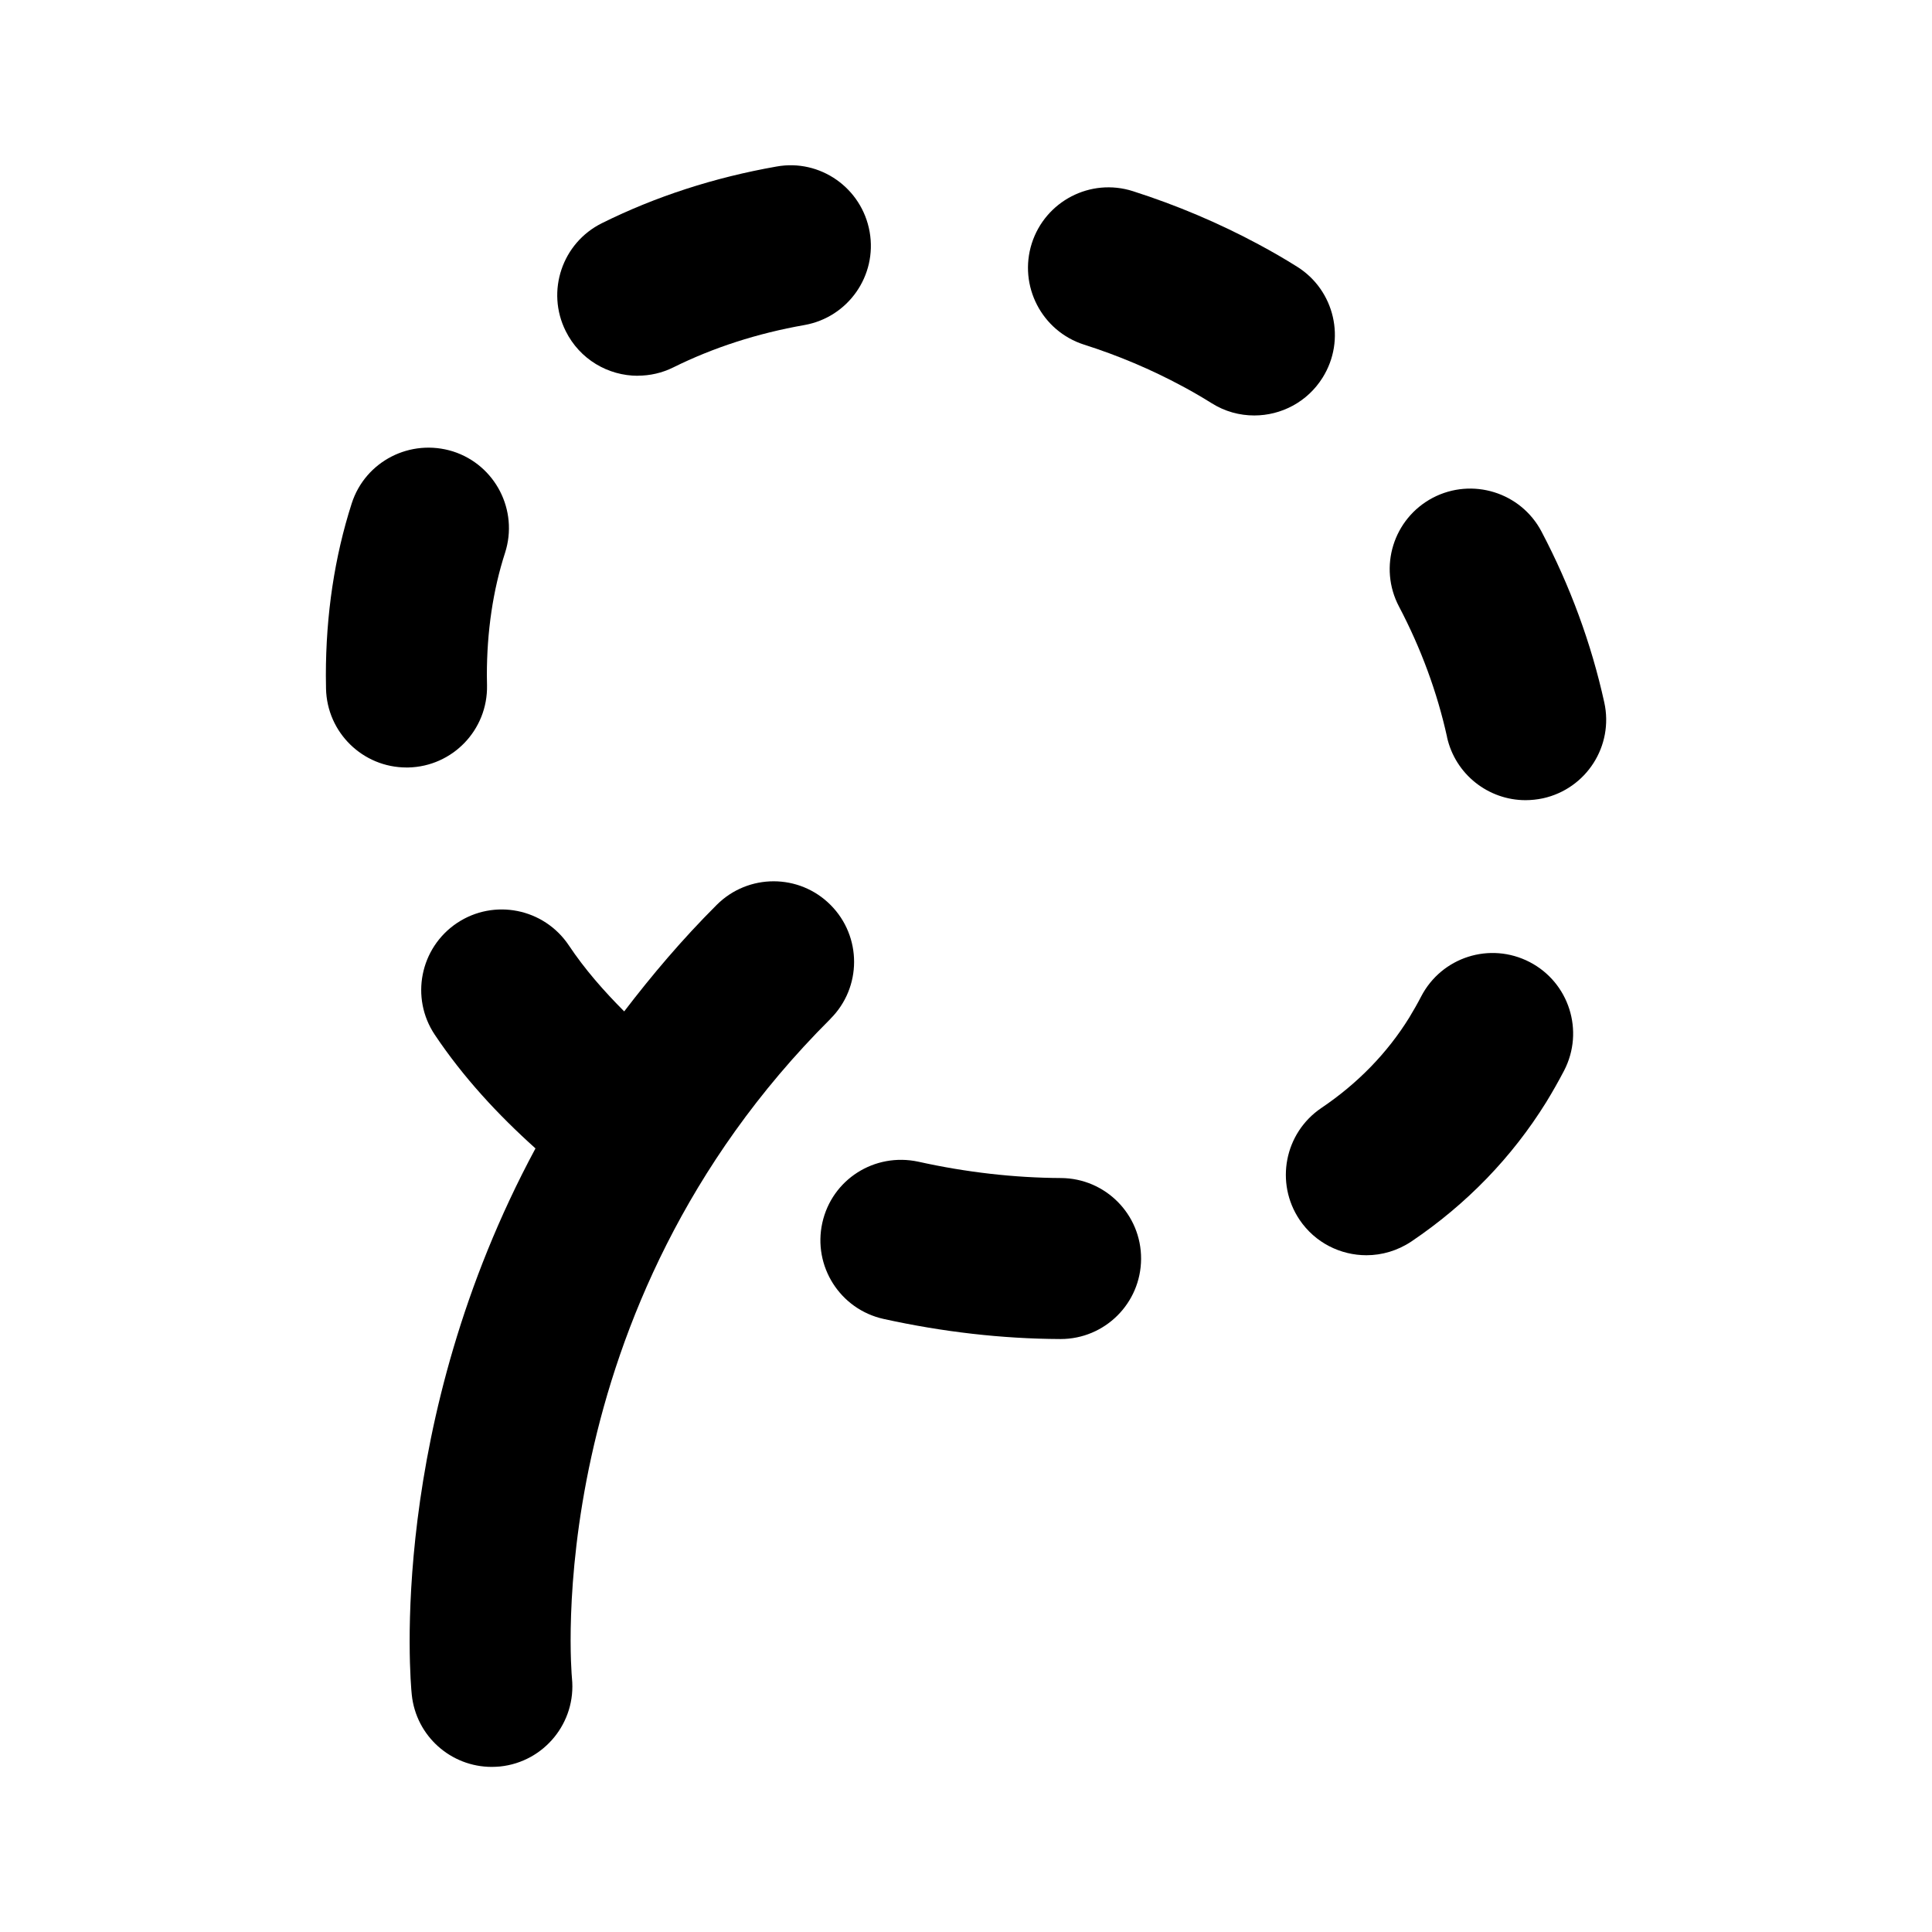
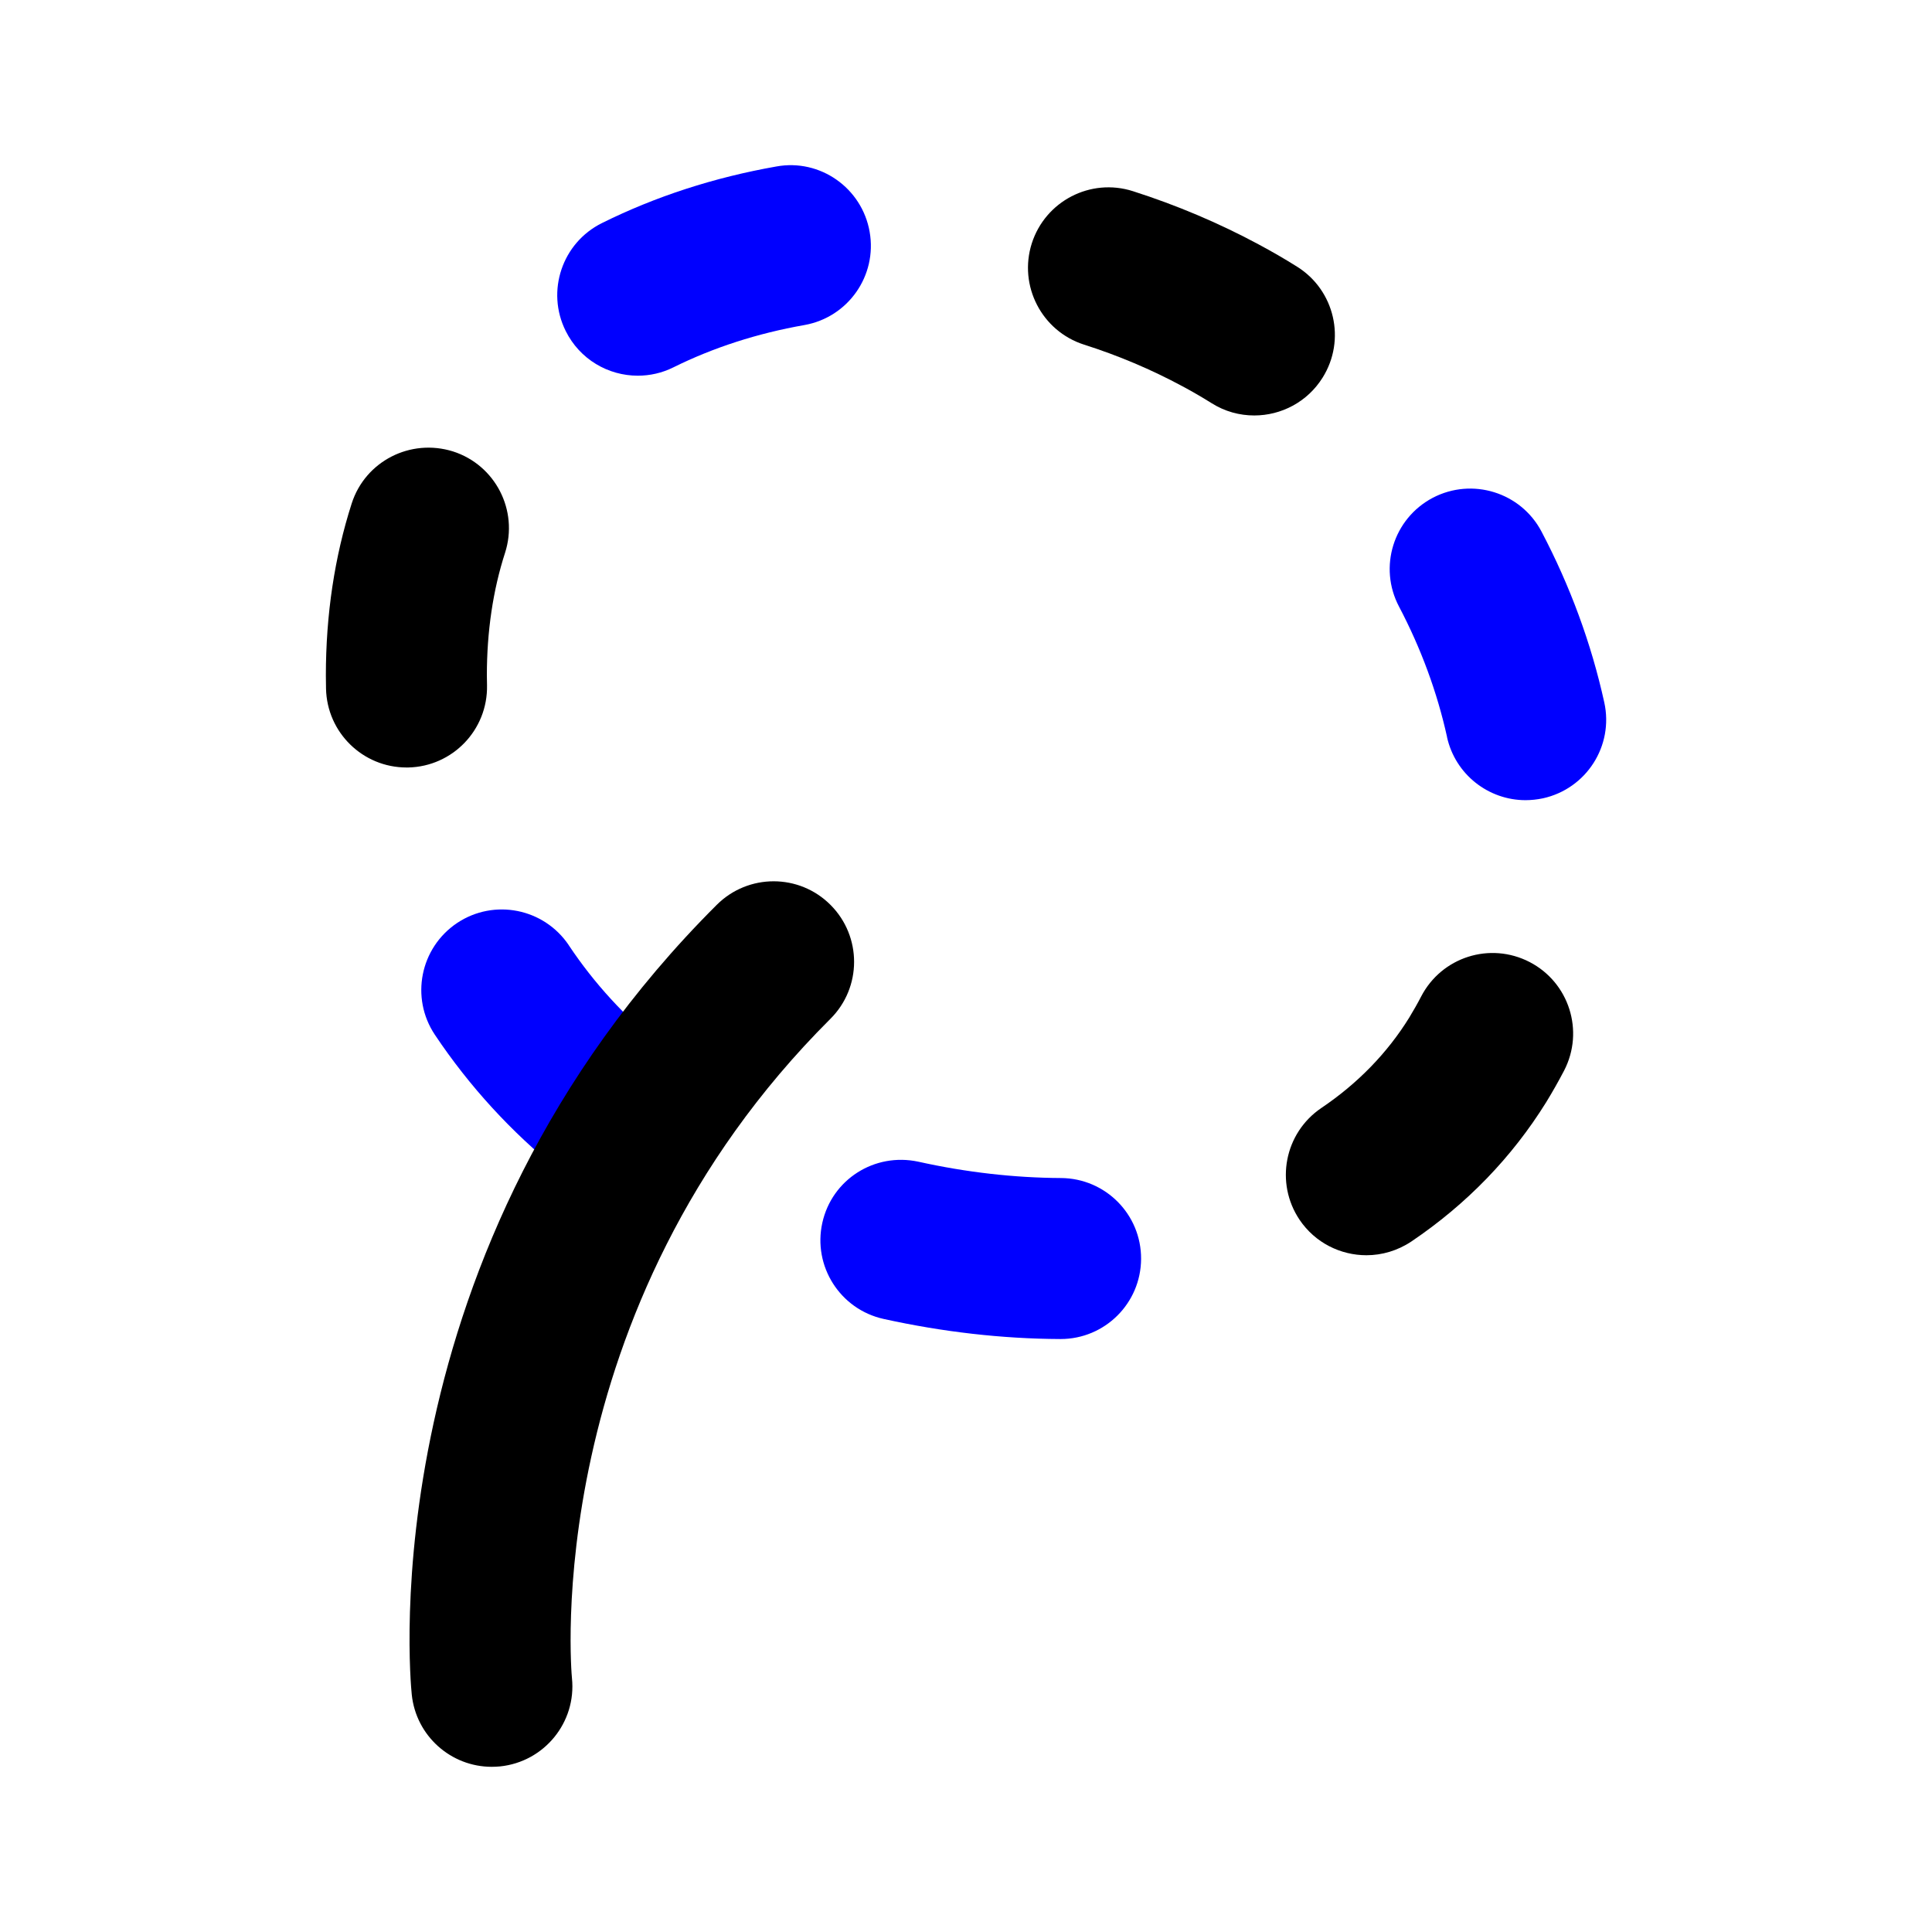
<svg xmlns="http://www.w3.org/2000/svg" id="b" data-name="Layer 1" width="24" height="24" viewBox="0 0 24 24">
  <path d="M6.05,8.513l-.002-.123c0-.546,.076-1.059,.226-1.523,.169-.526-.12-1.09-.646-1.259-.528-.166-1.09,.12-1.259,.646-.213,.663-.321,1.382-.321,2.137l.002,.164c.012,.545,.457,.979,1,.979h.021c.552-.012,.99-.468,.979-1.021Z" />
-   <path d="M17.975,9.155c.103,.467,.517,.785,.976,.785,.071,0,.144-.008,.216-.023,.54-.119,.881-.652,.762-1.191-.161-.732-.424-1.446-.78-2.123-.257-.488-.862-.675-1.351-.419-.489,.258-.677,.862-.419,1.351,.273,.519,.474,1.064,.597,1.621Z" />
-   <path d="M13.179,14.634c-.58-.003-1.177-.071-1.771-.203-.546-.117-1.074,.222-1.193,.76-.119,.539,.221,1.073,.76,1.193,.734,.162,1.474,.247,2.195,.25h.005c.55,0,.997-.444,1-.995,.003-.553-.443-1.002-.995-1.005Z" />
-   <path d="M7.923,4.667c.149,0,.301-.033,.443-.104,.494-.245,1.041-.422,1.626-.525,.544-.096,.907-.614,.811-1.158-.096-.544-.615-.91-1.158-.811-.773,.136-1.503,.373-2.167,.703-.495,.245-.697,.846-.451,1.34,.175,.353,.528,.556,.896,.556Z" />
+   <path d="M7.066,11.742c-.308-.458-.927-.583-1.388-.276-.459,.308-.583,.928-.276,1.388,.428,.64,.949,1.209,1.55,1.692,.186,.148,.406,.221,.626,.221,.293,0,.583-.128,.78-.373,.346-.431,.277-1.061-.152-1.406-.442-.355-.826-.774-1.14-1.245Z" fill="blue" />
+   <path d="M17.975,9.155c.103,.467,.517,.785,.976,.785,.071,0,.144-.008,.216-.023,.54-.119,.881-.652,.762-1.191-.161-.732-.424-1.446-.78-2.123-.257-.488-.862-.675-1.351-.419-.489,.258-.677,.862-.419,1.351,.273,.519,.474,1.064,.597,1.621Z" fill="blue" />
+   <path d="M13.179,14.634c-.58-.003-1.177-.071-1.771-.203-.546-.117-1.074,.222-1.193,.76-.119,.539,.221,1.073,.76,1.193,.734,.162,1.474,.247,2.195,.25h.005c.55,0,.997-.444,1-.995,.003-.553-.443-1.002-.995-1.005Z" fill="blue" />
+   <path d="M10.803,2.879c-.096-.544-.615-.91-1.158-.811-.773,.136-1.503,.373-2.167,.703-.495,.245-.697,.846-.451,1.34,.175,.353,.528,.556,.896,.556,.149,0,.301-.033,.443-.104,.494-.245,1.041-.422,1.626-.525,.544-.096,.907-.614,.811-1.158Z" fill="blue" />
  <path d="M19.002,11.951c-.493-.255-1.094-.062-1.348,.428-.047,.091-.098,.179-.148,.262-.273,.441-.641,.819-1.092,1.123-.458,.31-.578,.931-.27,1.389,.193,.286,.509,.44,.83,.44,.192,0,.387-.056,.559-.171,.687-.464,1.249-1.045,1.675-1.731,.079-.129,.153-.26,.222-.392,.254-.491,.062-1.094-.428-1.348Z" />
  <path d="M16.43,4.691c.293-.468,.151-1.085-.317-1.378-.154-.097-.312-.188-.476-.276-.496-.267-1.022-.489-1.563-.662-.528-.169-1.089,.124-1.257,.649-.167,.526,.124,1.089,.649,1.257,.425,.135,.836,.309,1.224,.518,.124,.066,.245,.137,.362,.21,.165,.104,.348,.152,.529,.152,.333,0,.659-.166,.849-.47Z" />
-   <path d="M10.316,12.656c.391-.39,.392-1.022,.002-1.414s-1.023-.392-1.414-.002c-.434,.433-.808,.877-1.15,1.324-.253-.254-.49-.523-.689-.822-.308-.458-.927-.583-1.388-.276-.459,.308-.583,.928-.276,1.388,.352,.526,.781,.99,1.251,1.412-1.84,3.419-1.555,6.613-1.537,6.785,.053,.516,.487,.898,.994,.898,.034,0,.068-.002,.103-.005,.549-.057,.949-.548,.893-1.097-.004-.046-.422-4.568,3.211-8.19Z" />
+   <path d="M6.109,21.948c-.507,0-.941-.383-.994-.898-.023-.223-.512-5.522,3.789-9.81,.391-.39,1.024-.39,1.414,.002s.389,1.024-.002,1.414c-3.633,3.622-3.216,8.145-3.211,8.19,.057,.549-.343,1.04-.893,1.097-.035,.003-.069,.005-.103,.005Z" />
</svg>
